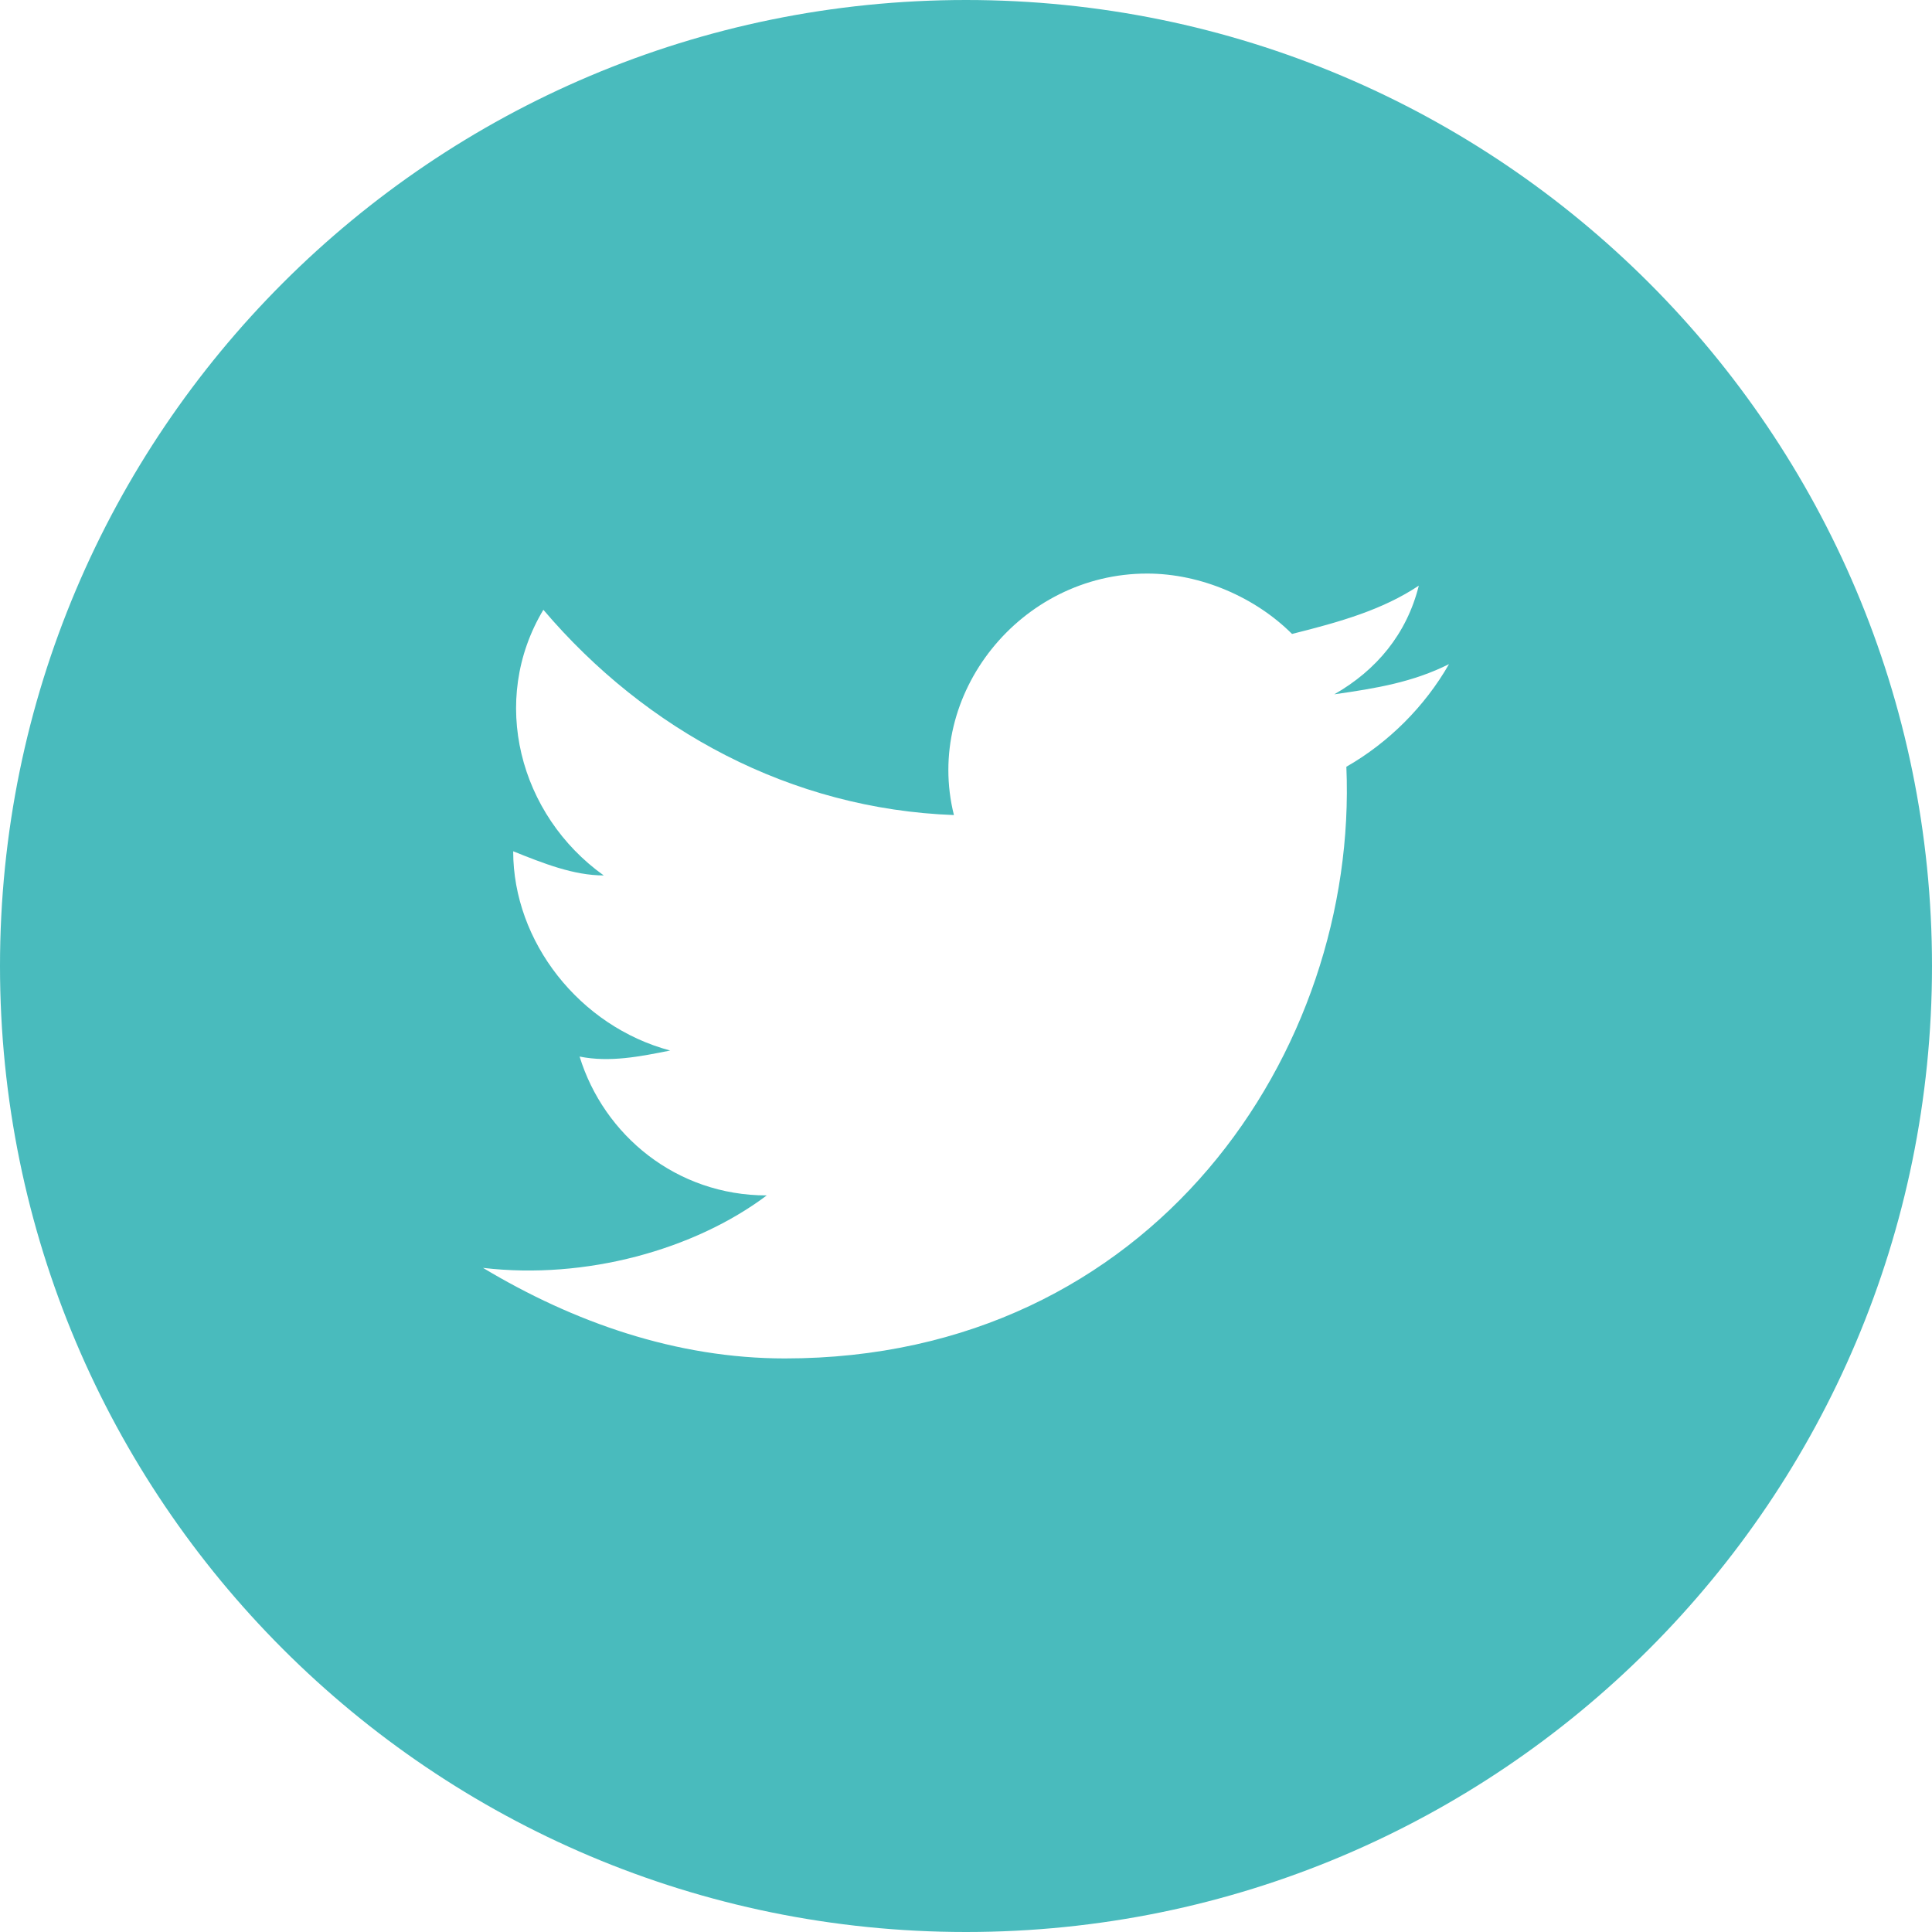
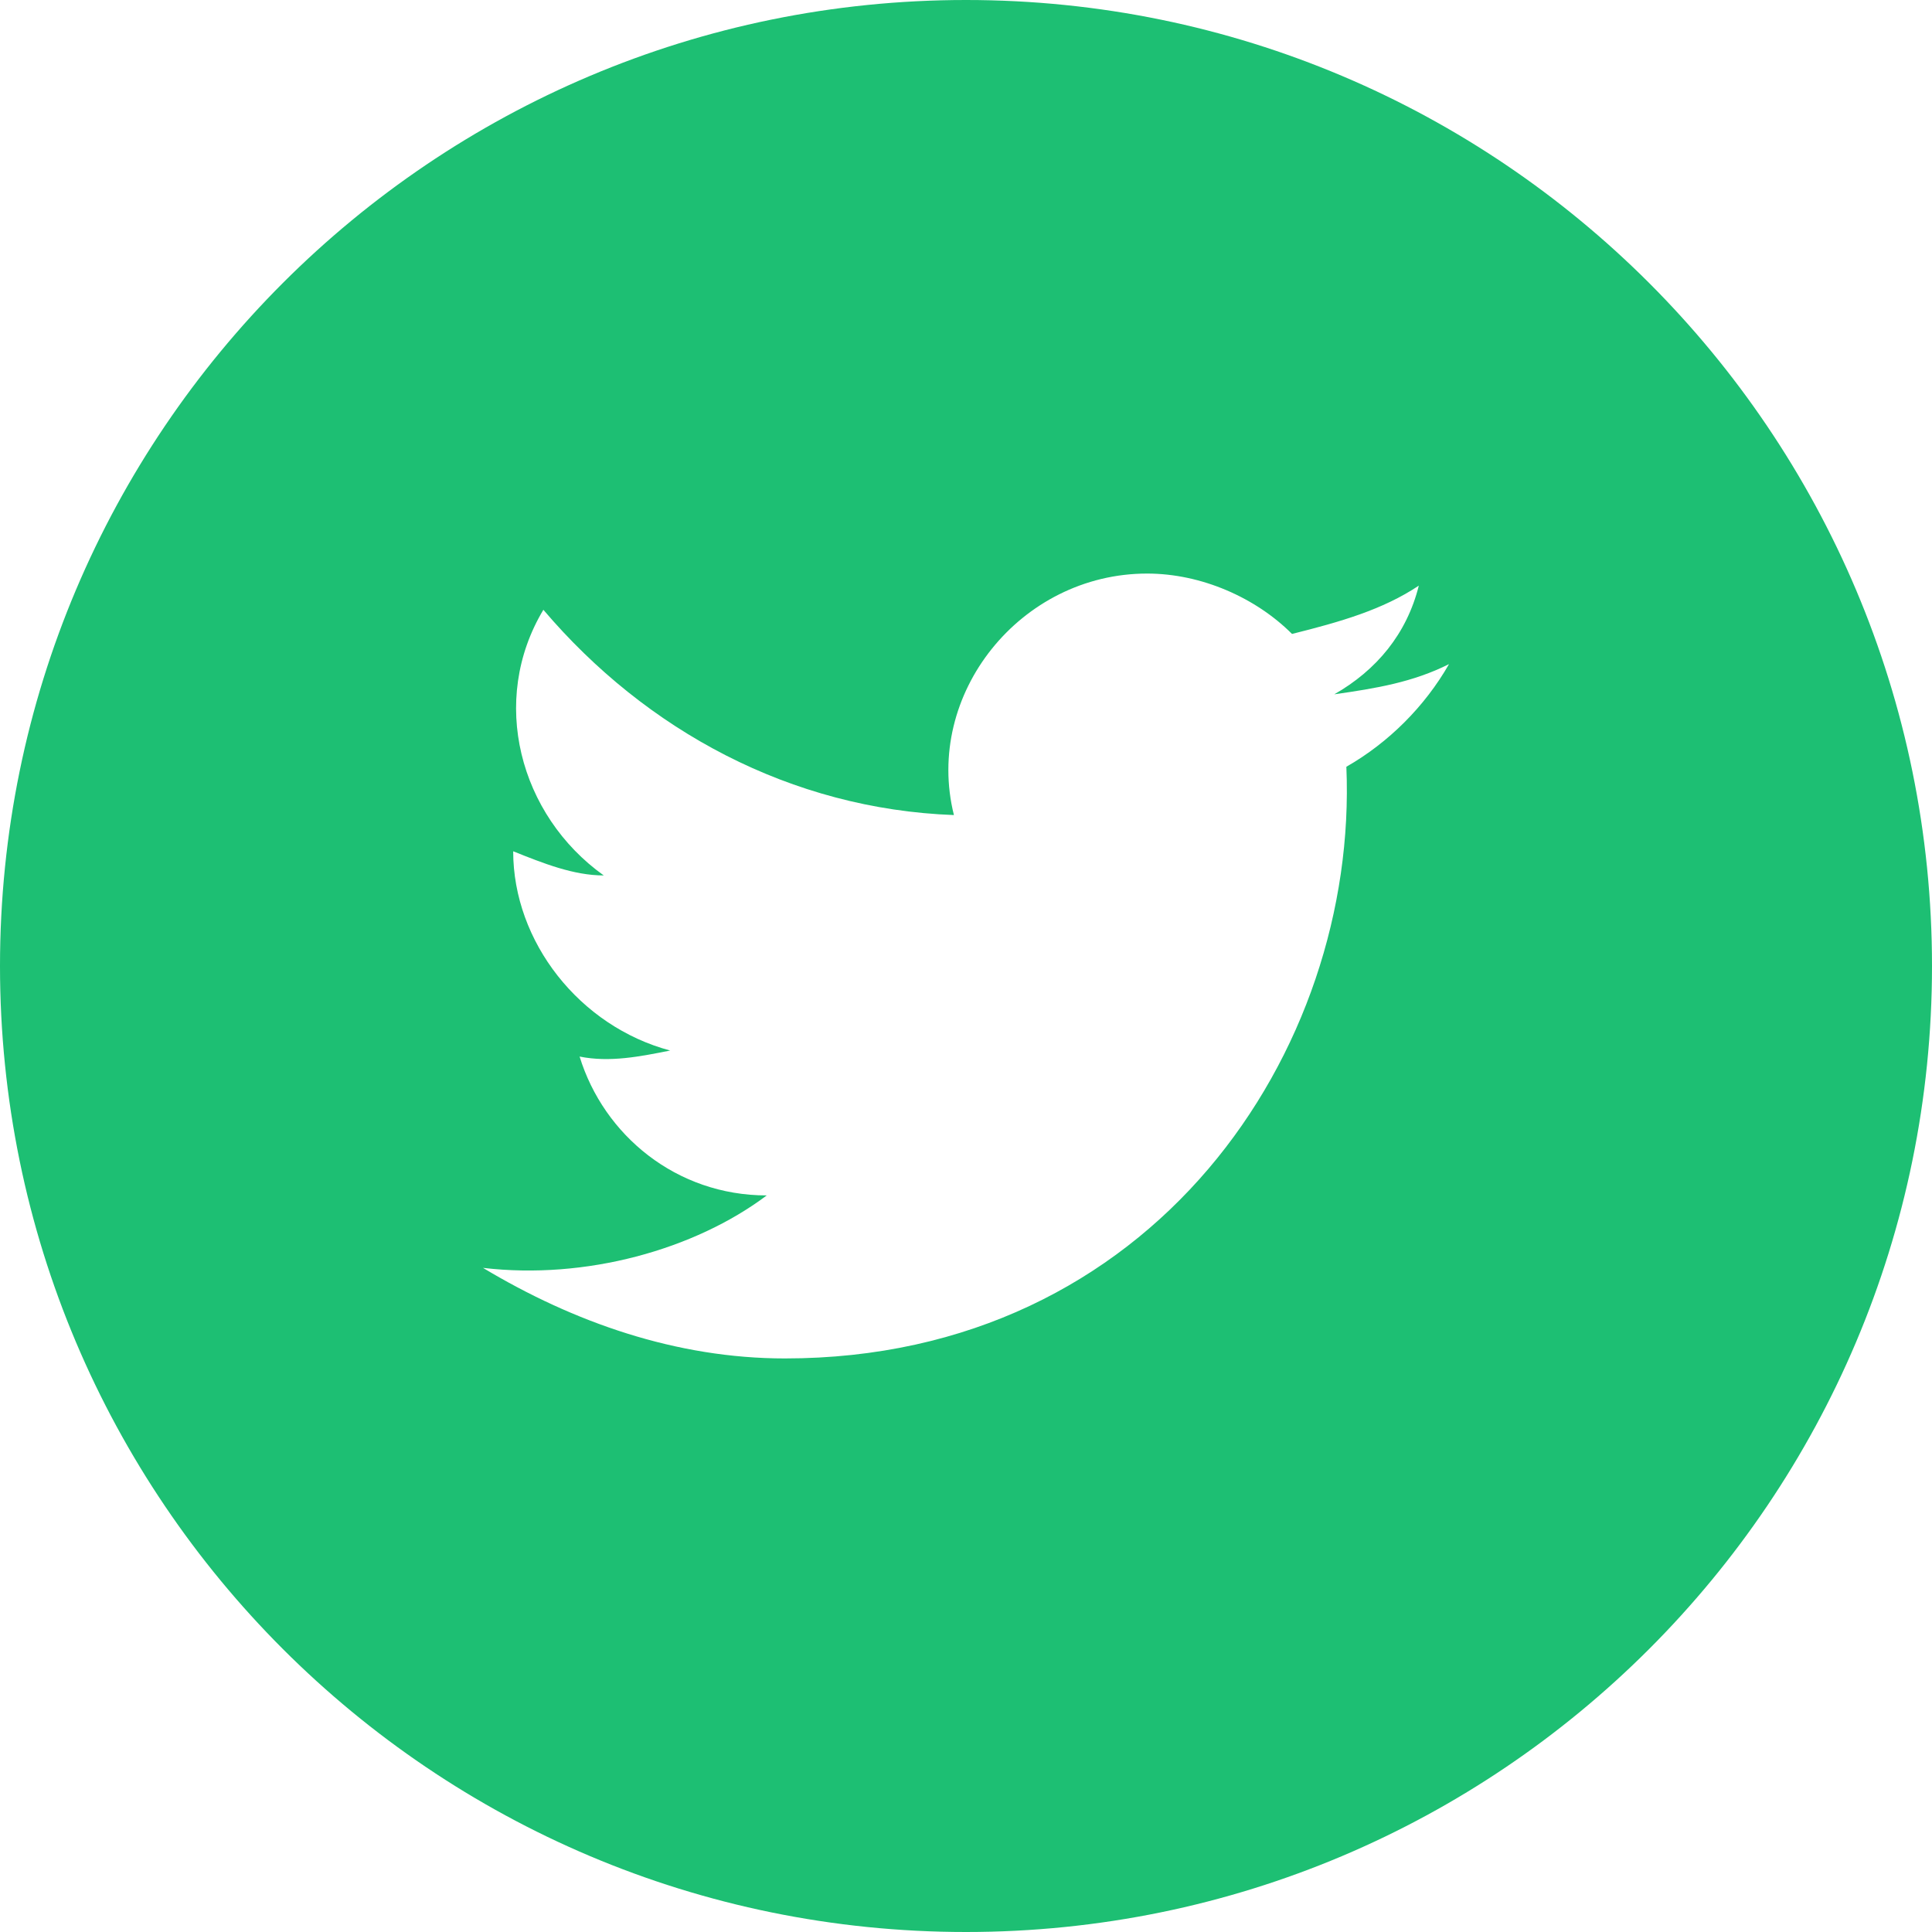
<svg xmlns="http://www.w3.org/2000/svg" width="32" height="32" viewBox="0 0 32 32" fill="none">
-   <path fill-rule="evenodd" clip-rule="evenodd" d="M0 16C0 7.163 7.163 0 16 0C24.837 0 32 7.163 32 16C32 24.837 24.837 32 16 32C7.163 32 0 24.837 0 16ZM22.1 11.5C22.8 11.4 23.4 11.3 24 11C23.6 11.7 23 12.3 22.3 12.7C22.5 17.4 19.1 22.5 13 22.5C11.2 22.5 9.5 21.9 8 21C9.7 21.2 11.5 20.7 12.7 19.8C11.2 19.8 10 18.8 9.6 17.5C10.1 17.6 10.6 17.5 11.1 17.4C9.6 17 8.5 15.6 8.5 14.1C9 14.3 9.5 14.5 10 14.5C8.6 13.5 8.1 11.6 9 10.1C10.7 12.1 13.1 13.4 15.8 13.5C15.3 11.5 16.9 9.5 19 9.5C19.9 9.5 20.8 9.9 21.4 10.5C22.2 10.3 22.9 10.1 23.5 9.7C23.3 10.5 22.8 11.1 22.1 11.5Z" fill="#49BBBD" />
+   <path fill-rule="evenodd" clip-rule="evenodd" d="M0 16C0 7.163 7.163 0 16 0C24.837 0 32 7.163 32 16C32 24.837 24.837 32 16 32C7.163 32 0 24.837 0 16ZM22.1 11.5C22.8 11.4 23.4 11.3 24 11C23.6 11.7 23 12.3 22.3 12.7C22.5 17.4 19.1 22.5 13 22.5C11.2 22.5 9.5 21.9 8 21C9.7 21.2 11.5 20.7 12.7 19.8C11.2 19.8 10 18.8 9.6 17.5C10.1 17.6 10.6 17.5 11.1 17.4C9.6 17 8.5 15.6 8.5 14.1C9 14.3 9.5 14.5 10 14.5C8.6 13.5 8.1 11.6 9 10.1C10.7 12.1 13.1 13.4 15.8 13.5C15.3 11.5 16.9 9.5 19 9.5C19.9 9.5 20.8 9.9 21.4 10.5C22.2 10.3 22.9 10.1 23.5 9.7C23.3 10.5 22.8 11.1 22.1 11.5Z" fill="#1DBF73" />
</svg>
